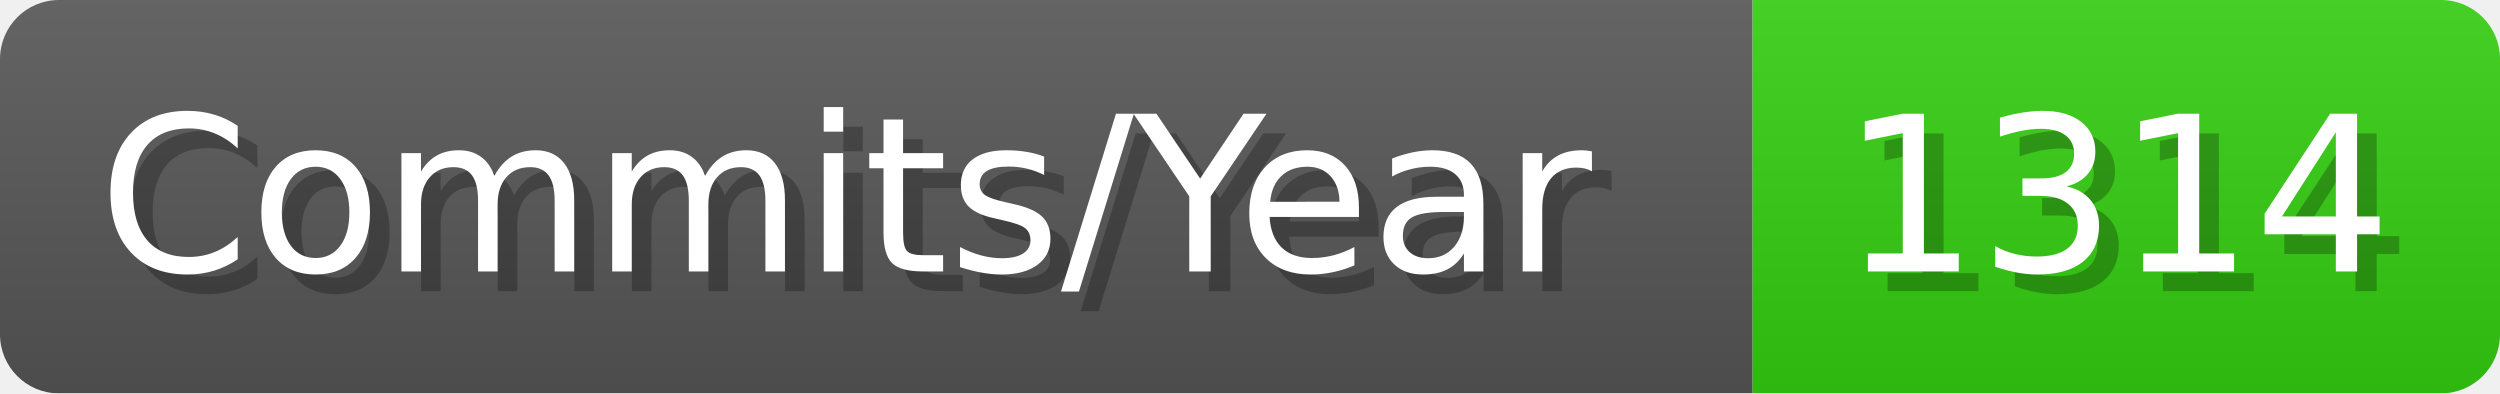
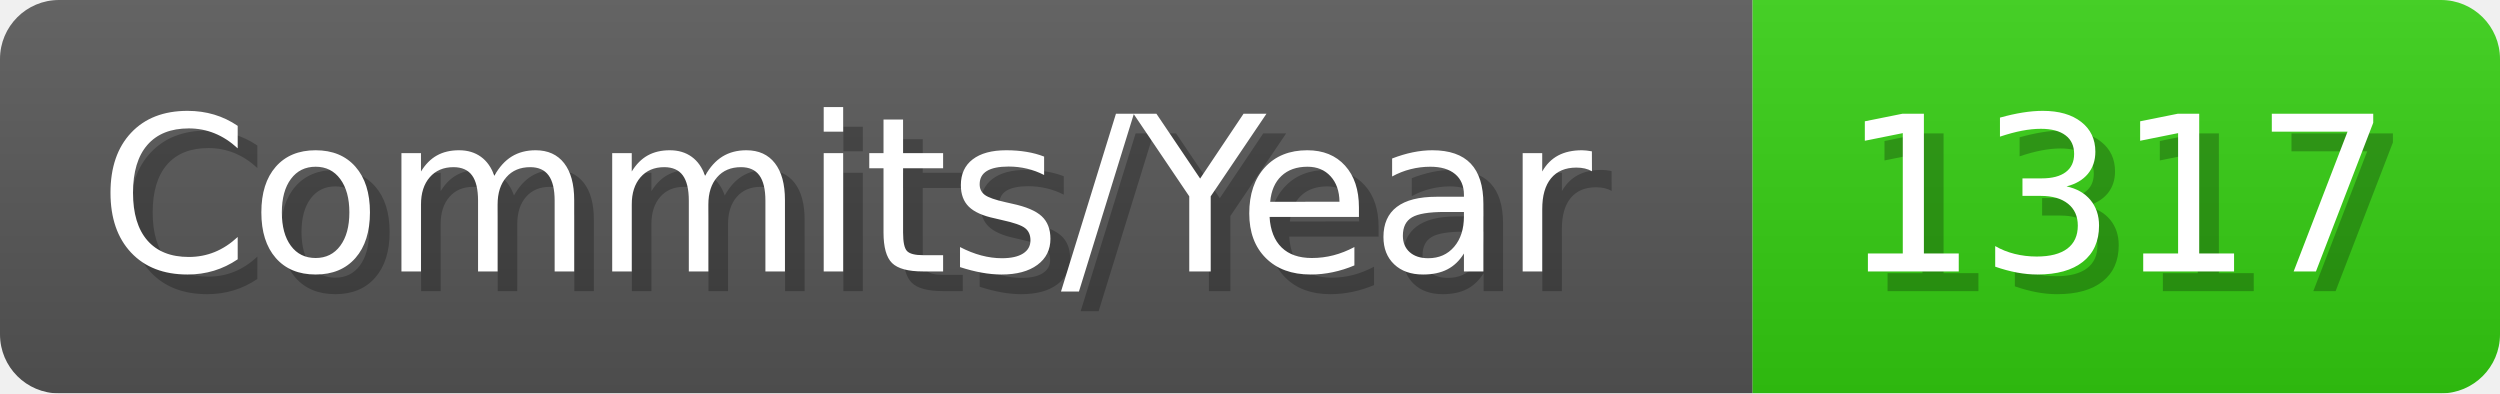
- <svg xmlns="http://www.w3.org/2000/svg" width="127.1" height="20" viewBox="0 0 1271 200" role="img" aria-label="Commits/Year: 1314">
+ <svg xmlns="http://www.w3.org/2000/svg" width="127.1" height="20" viewBox="0 0 1271 200" role="img" aria-label="Commits/Year: 1317">
  <linearGradient id="aUPdi" x2="0" y2="100%">
    <stop offset="0" stop-opacity=".1" stop-color="#EEE" />
    <stop offset="1" stop-opacity=".1" />
  </linearGradient>
  <mask id="WfAiQ">
    <rect width="1271" height="200" rx="30" fill="#FFF" />
  </mask>
  <g mask="url(#WfAiQ)">
    <rect width="891" height="200" fill="#555" />
    <rect width="380" height="200" fill="#3C1" x="891" />
    <rect width="1271" height="200" fill="url(#aUPdi)" />
  </g>
  <g aria-hidden="true" fill="#fff" text-anchor="start" font-family="Verdana,DejaVu Sans,sans-serif" font-size="110">
    <text x="60" y="148" textLength="791" fill="#000" opacity="0.25">Commits/Year</text>
    <text x="50" y="138" textLength="791">Commits/Year</text>
-     <text x="946" y="148" textLength="280" fill="#000" opacity="0.25">1314</text>
-     <text x="936" y="138" textLength="280">1314</text>
+     <text x="946" y="148" textLength="280" fill="#000" opacity="0.25">1317</text>
+     <text x="936" y="138" textLength="280">1317</text>
  </g>
</svg>
